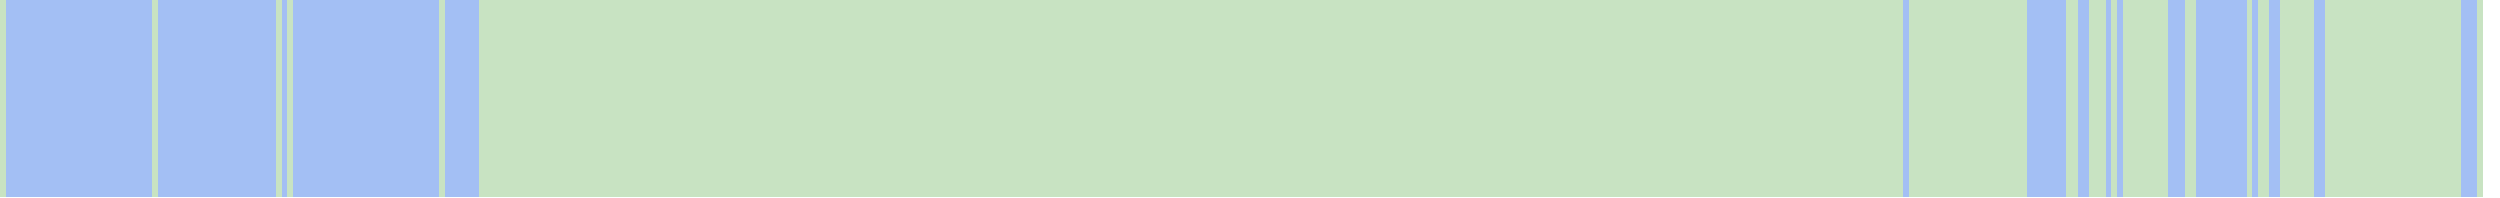
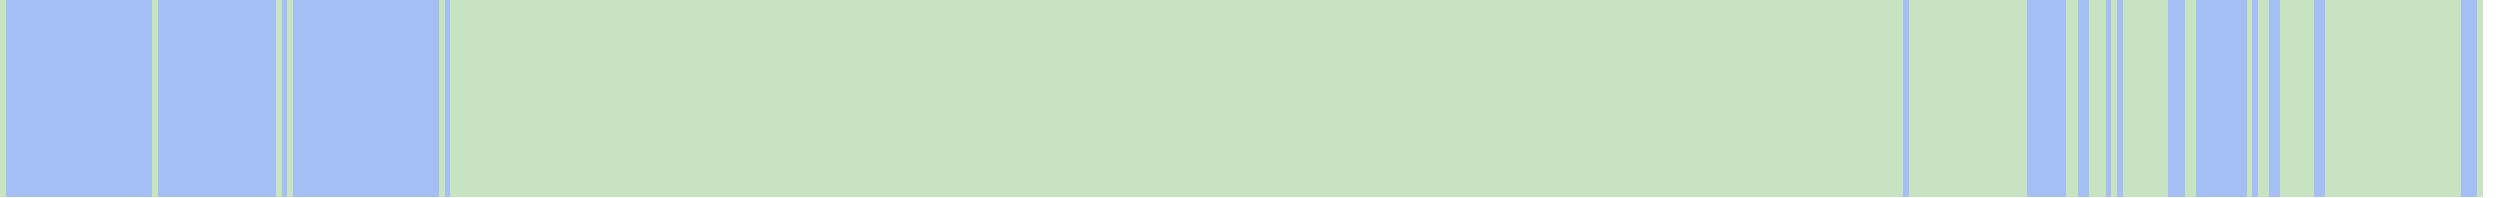
<svg xmlns="http://www.w3.org/2000/svg" viewBox="0 0 444 35" shape-rendering="crispEdges">
  <rect y="0" x="0" width="441" height="35" fill="#a3bff4" />
  <rect y="0" x="0" width="1" height="35" fill="#c8e3c2" />
  <rect y="0" x="27" width="1" height="35" fill="#c8e3c2" />
  <rect y="0" x="49" width="1" height="35" fill="#c8e3c2" />
  <rect y="0" x="51" width="1" height="35" fill="#c8e3c2" />
  <rect y="0" x="78" width="1" height="35" fill="#c8e3c2" />
+   <rect y="0" x="80" width="1" height="35" fill="#c8e3c2" />
+   <rect y="0" x="81" width="1" height="35" fill="#c8e3c2" />
+   <rect y="0" x="82" width="1" height="35" fill="#c8e3c2" />
+   <rect y="0" x="83" width="1" height="35" fill="#c8e3c2" />
+   <rect y="0" x="84" width="1" height="35" fill="#c8e3c2" />
  <rect y="0" x="85" width="1" height="35" fill="#c8e3c2" />
  <rect y="0" x="86" width="1" height="35" fill="#c8e3c2" />
  <rect y="0" x="87" width="1" height="35" fill="#c8e3c2" />
  <rect y="0" x="88" width="1" height="35" fill="#c8e3c2" />
  <rect y="0" x="89" width="1" height="35" fill="#c8e3c2" />
  <rect y="0" x="90" width="1" height="35" fill="#c8e3c2" />
  <rect y="0" x="91" width="1" height="35" fill="#c8e3c2" />
  <rect y="0" x="92" width="1" height="35" fill="#c8e3c2" />
  <rect y="0" x="93" width="1" height="35" fill="#c8e3c2" />
  <rect y="0" x="94" width="1" height="35" fill="#c8e3c2" />
  <rect y="0" x="95" width="1" height="35" fill="#c8e3c2" />
  <rect y="0" x="96" width="1" height="35" fill="#c8e3c2" />
  <rect y="0" x="97" width="1" height="35" fill="#c8e3c2" />
  <rect y="0" x="98" width="1" height="35" fill="#c8e3c2" />
  <rect y="0" x="99" width="1" height="35" fill="#c8e3c2" />
  <rect y="0" x="100" width="1" height="35" fill="#c8e3c2" />
  <rect y="0" x="101" width="1" height="35" fill="#c8e3c2" />
  <rect y="0" x="102" width="1" height="35" fill="#c8e3c2" />
  <rect y="0" x="103" width="1" height="35" fill="#c8e3c2" />
  <rect y="0" x="104" width="1" height="35" fill="#c8e3c2" />
  <rect y="0" x="105" width="1" height="35" fill="#c8e3c2" />
  <rect y="0" x="106" width="1" height="35" fill="#c8e3c2" />
  <rect y="0" x="107" width="1" height="35" fill="#c8e3c2" />
  <rect y="0" x="108" width="1" height="35" fill="#c8e3c2" />
  <rect y="0" x="109" width="1" height="35" fill="#c8e3c2" />
  <rect y="0" x="110" width="1" height="35" fill="#c8e3c2" />
  <rect y="0" x="111" width="1" height="35" fill="#c8e3c2" />
  <rect y="0" x="112" width="1" height="35" fill="#c8e3c2" />
  <rect y="0" x="113" width="1" height="35" fill="#c8e3c2" />
  <rect y="0" x="114" width="1" height="35" fill="#c8e3c2" />
  <rect y="0" x="115" width="1" height="35" fill="#c8e3c2" />
  <rect y="0" x="116" width="1" height="35" fill="#c8e3c2" />
  <rect y="0" x="117" width="1" height="35" fill="#c8e3c2" />
  <rect y="0" x="118" width="1" height="35" fill="#c8e3c2" />
  <rect y="0" x="119" width="1" height="35" fill="#c8e3c2" />
  <rect y="0" x="120" width="1" height="35" fill="#c8e3c2" />
  <rect y="0" x="121" width="1" height="35" fill="#c8e3c2" />
  <rect y="0" x="122" width="1" height="35" fill="#c8e3c2" />
  <rect y="0" x="123" width="1" height="35" fill="#c8e3c2" />
  <rect y="0" x="124" width="1" height="35" fill="#c8e3c2" />
  <rect y="0" x="125" width="1" height="35" fill="#c8e3c2" />
  <rect y="0" x="126" width="1" height="35" fill="#c8e3c2" />
  <rect y="0" x="127" width="1" height="35" fill="#c8e3c2" />
  <rect y="0" x="128" width="1" height="35" fill="#c8e3c2" />
  <rect y="0" x="129" width="1" height="35" fill="#c8e3c2" />
  <rect y="0" x="130" width="1" height="35" fill="#c8e3c2" />
  <rect y="0" x="131" width="1" height="35" fill="#c8e3c2" />
  <rect y="0" x="132" width="1" height="35" fill="#c8e3c2" />
  <rect y="0" x="133" width="1" height="35" fill="#c8e3c2" />
  <rect y="0" x="134" width="1" height="35" fill="#c8e3c2" />
  <rect y="0" x="135" width="1" height="35" fill="#c8e3c2" />
  <rect y="0" x="136" width="1" height="35" fill="#c8e3c2" />
  <rect y="0" x="137" width="1" height="35" fill="#c8e3c2" />
  <rect y="0" x="138" width="1" height="35" fill="#c8e3c2" />
  <rect y="0" x="139" width="1" height="35" fill="#c8e3c2" />
  <rect y="0" x="140" width="1" height="35" fill="#c8e3c2" />
  <rect y="0" x="141" width="1" height="35" fill="#c8e3c2" />
  <rect y="0" x="142" width="1" height="35" fill="#c8e3c2" />
  <rect y="0" x="143" width="1" height="35" fill="#c8e3c2" />
  <rect y="0" x="144" width="1" height="35" fill="#c8e3c2" />
  <rect y="0" x="145" width="1" height="35" fill="#c8e3c2" />
  <rect y="0" x="146" width="1" height="35" fill="#c8e3c2" />
  <rect y="0" x="147" width="1" height="35" fill="#c8e3c2" />
  <rect y="0" x="148" width="1" height="35" fill="#c8e3c2" />
  <rect y="0" x="149" width="1" height="35" fill="#c8e3c2" />
  <rect y="0" x="150" width="1" height="35" fill="#c8e3c2" />
  <rect y="0" x="151" width="1" height="35" fill="#c8e3c2" />
  <rect y="0" x="152" width="1" height="35" fill="#c8e3c2" />
  <rect y="0" x="153" width="1" height="35" fill="#c8e3c2" />
  <rect y="0" x="154" width="1" height="35" fill="#c8e3c2" />
  <rect y="0" x="155" width="1" height="35" fill="#c8e3c2" />
  <rect y="0" x="156" width="1" height="35" fill="#c8e3c2" />
  <rect y="0" x="157" width="1" height="35" fill="#c8e3c2" />
  <rect y="0" x="158" width="1" height="35" fill="#c8e3c2" />
  <rect y="0" x="159" width="1" height="35" fill="#c8e3c2" />
  <rect y="0" x="160" width="1" height="35" fill="#c8e3c2" />
  <rect y="0" x="161" width="1" height="35" fill="#c8e3c2" />
  <rect y="0" x="162" width="1" height="35" fill="#c8e3c2" />
  <rect y="0" x="163" width="1" height="35" fill="#c8e3c2" />
  <rect y="0" x="164" width="1" height="35" fill="#c8e3c2" />
  <rect y="0" x="165" width="1" height="35" fill="#c8e3c2" />
  <rect y="0" x="166" width="1" height="35" fill="#c8e3c2" />
  <rect y="0" x="167" width="1" height="35" fill="#c8e3c2" />
  <rect y="0" x="168" width="1" height="35" fill="#c8e3c2" />
  <rect y="0" x="169" width="1" height="35" fill="#c8e3c2" />
  <rect y="0" x="170" width="1" height="35" fill="#c8e3c2" />
  <rect y="0" x="171" width="1" height="35" fill="#c8e3c2" />
  <rect y="0" x="172" width="1" height="35" fill="#c8e3c2" />
  <rect y="0" x="173" width="1" height="35" fill="#c8e3c2" />
  <rect y="0" x="174" width="1" height="35" fill="#c8e3c2" />
  <rect y="0" x="175" width="1" height="35" fill="#c8e3c2" />
  <rect y="0" x="176" width="1" height="35" fill="#c8e3c2" />
  <rect y="0" x="177" width="1" height="35" fill="#c8e3c2" />
  <rect y="0" x="178" width="1" height="35" fill="#c8e3c2" />
  <rect y="0" x="179" width="1" height="35" fill="#c8e3c2" />
  <rect y="0" x="180" width="1" height="35" fill="#c8e3c2" />
  <rect y="0" x="181" width="1" height="35" fill="#c8e3c2" />
  <rect y="0" x="182" width="1" height="35" fill="#c8e3c2" />
  <rect y="0" x="183" width="1" height="35" fill="#c8e3c2" />
  <rect y="0" x="184" width="1" height="35" fill="#c8e3c2" />
  <rect y="0" x="185" width="1" height="35" fill="#c8e3c2" />
  <rect y="0" x="186" width="1" height="35" fill="#c8e3c2" />
  <rect y="0" x="187" width="1" height="35" fill="#c8e3c2" />
  <rect y="0" x="188" width="1" height="35" fill="#c8e3c2" />
  <rect y="0" x="189" width="1" height="35" fill="#c8e3c2" />
  <rect y="0" x="190" width="1" height="35" fill="#c8e3c2" />
  <rect y="0" x="191" width="1" height="35" fill="#c8e3c2" />
  <rect y="0" x="192" width="1" height="35" fill="#c8e3c2" />
  <rect y="0" x="193" width="1" height="35" fill="#c8e3c2" />
  <rect y="0" x="194" width="1" height="35" fill="#c8e3c2" />
  <rect y="0" x="195" width="1" height="35" fill="#c8e3c2" />
  <rect y="0" x="196" width="1" height="35" fill="#c8e3c2" />
  <rect y="0" x="197" width="1" height="35" fill="#c8e3c2" />
  <rect y="0" x="198" width="1" height="35" fill="#c8e3c2" />
  <rect y="0" x="199" width="1" height="35" fill="#c8e3c2" />
  <rect y="0" x="200" width="1" height="35" fill="#c8e3c2" />
  <rect y="0" x="201" width="1" height="35" fill="#c8e3c2" />
  <rect y="0" x="202" width="1" height="35" fill="#c8e3c2" />
  <rect y="0" x="203" width="1" height="35" fill="#c8e3c2" />
  <rect y="0" x="204" width="1" height="35" fill="#c8e3c2" />
  <rect y="0" x="205" width="1" height="35" fill="#c8e3c2" />
  <rect y="0" x="206" width="1" height="35" fill="#c8e3c2" />
  <rect y="0" x="207" width="1" height="35" fill="#c8e3c2" />
  <rect y="0" x="208" width="1" height="35" fill="#c8e3c2" />
  <rect y="0" x="209" width="1" height="35" fill="#c8e3c2" />
  <rect y="0" x="210" width="1" height="35" fill="#c8e3c2" />
  <rect y="0" x="211" width="1" height="35" fill="#c8e3c2" />
  <rect y="0" x="212" width="1" height="35" fill="#c8e3c2" />
  <rect y="0" x="213" width="1" height="35" fill="#c8e3c2" />
  <rect y="0" x="214" width="1" height="35" fill="#c8e3c2" />
  <rect y="0" x="215" width="1" height="35" fill="#c8e3c2" />
  <rect y="0" x="216" width="1" height="35" fill="#c8e3c2" />
  <rect y="0" x="217" width="1" height="35" fill="#c8e3c2" />
  <rect y="0" x="218" width="1" height="35" fill="#c8e3c2" />
  <rect y="0" x="219" width="1" height="35" fill="#c8e3c2" />
  <rect y="0" x="220" width="1" height="35" fill="#c8e3c2" />
  <rect y="0" x="221" width="1" height="35" fill="#c8e3c2" />
  <rect y="0" x="222" width="1" height="35" fill="#c8e3c2" />
  <rect y="0" x="223" width="1" height="35" fill="#c8e3c2" />
  <rect y="0" x="224" width="1" height="35" fill="#c8e3c2" />
  <rect y="0" x="225" width="1" height="35" fill="#c8e3c2" />
  <rect y="0" x="226" width="1" height="35" fill="#c8e3c2" />
  <rect y="0" x="227" width="1" height="35" fill="#c8e3c2" />
  <rect y="0" x="228" width="1" height="35" fill="#c8e3c2" />
  <rect y="0" x="229" width="1" height="35" fill="#c8e3c2" />
  <rect y="0" x="230" width="1" height="35" fill="#c8e3c2" />
  <rect y="0" x="231" width="1" height="35" fill="#c8e3c2" />
  <rect y="0" x="232" width="1" height="35" fill="#c8e3c2" />
  <rect y="0" x="233" width="1" height="35" fill="#c8e3c2" />
  <rect y="0" x="234" width="1" height="35" fill="#c8e3c2" />
  <rect y="0" x="235" width="1" height="35" fill="#c8e3c2" />
  <rect y="0" x="236" width="1" height="35" fill="#c8e3c2" />
  <rect y="0" x="237" width="1" height="35" fill="#c8e3c2" />
  <rect y="0" x="238" width="1" height="35" fill="#c8e3c2" />
  <rect y="0" x="239" width="1" height="35" fill="#c8e3c2" />
  <rect y="0" x="240" width="1" height="35" fill="#c8e3c2" />
  <rect y="0" x="241" width="1" height="35" fill="#c8e3c2" />
  <rect y="0" x="242" width="1" height="35" fill="#c8e3c2" />
  <rect y="0" x="243" width="1" height="35" fill="#c8e3c2" />
  <rect y="0" x="244" width="1" height="35" fill="#c8e3c2" />
  <rect y="0" x="245" width="1" height="35" fill="#c8e3c2" />
  <rect y="0" x="246" width="1" height="35" fill="#c8e3c2" />
  <rect y="0" x="247" width="1" height="35" fill="#c8e3c2" />
  <rect y="0" x="248" width="1" height="35" fill="#c8e3c2" />
  <rect y="0" x="249" width="1" height="35" fill="#c8e3c2" />
  <rect y="0" x="250" width="1" height="35" fill="#c8e3c2" />
  <rect y="0" x="251" width="1" height="35" fill="#c8e3c2" />
  <rect y="0" x="252" width="1" height="35" fill="#c8e3c2" />
  <rect y="0" x="253" width="1" height="35" fill="#c8e3c2" />
  <rect y="0" x="254" width="1" height="35" fill="#c8e3c2" />
  <rect y="0" x="255" width="1" height="35" fill="#c8e3c2" />
  <rect y="0" x="256" width="1" height="35" fill="#c8e3c2" />
  <rect y="0" x="257" width="1" height="35" fill="#c8e3c2" />
  <rect y="0" x="258" width="1" height="35" fill="#c8e3c2" />
  <rect y="0" x="259" width="1" height="35" fill="#c8e3c2" />
  <rect y="0" x="260" width="1" height="35" fill="#c8e3c2" />
  <rect y="0" x="261" width="1" height="35" fill="#c8e3c2" />
  <rect y="0" x="262" width="1" height="35" fill="#c8e3c2" />
  <rect y="0" x="263" width="1" height="35" fill="#c8e3c2" />
  <rect y="0" x="264" width="1" height="35" fill="#c8e3c2" />
  <rect y="0" x="265" width="1" height="35" fill="#c8e3c2" />
  <rect y="0" x="266" width="1" height="35" fill="#c8e3c2" />
  <rect y="0" x="267" width="1" height="35" fill="#c8e3c2" />
  <rect y="0" x="268" width="1" height="35" fill="#c8e3c2" />
  <rect y="0" x="269" width="1" height="35" fill="#c8e3c2" />
  <rect y="0" x="270" width="1" height="35" fill="#c8e3c2" />
  <rect y="0" x="271" width="1" height="35" fill="#c8e3c2" />
  <rect y="0" x="272" width="1" height="35" fill="#c8e3c2" />
  <rect y="0" x="273" width="1" height="35" fill="#c8e3c2" />
  <rect y="0" x="274" width="1" height="35" fill="#c8e3c2" />
  <rect y="0" x="275" width="1" height="35" fill="#c8e3c2" />
  <rect y="0" x="276" width="1" height="35" fill="#c8e3c2" />
  <rect y="0" x="277" width="1" height="35" fill="#c8e3c2" />
  <rect y="0" x="278" width="1" height="35" fill="#c8e3c2" />
  <rect y="0" x="279" width="1" height="35" fill="#c8e3c2" />
  <rect y="0" x="280" width="1" height="35" fill="#c8e3c2" />
  <rect y="0" x="281" width="1" height="35" fill="#c8e3c2" />
  <rect y="0" x="282" width="1" height="35" fill="#c8e3c2" />
  <rect y="0" x="283" width="1" height="35" fill="#c8e3c2" />
  <rect y="0" x="284" width="1" height="35" fill="#c8e3c2" />
  <rect y="0" x="285" width="1" height="35" fill="#c8e3c2" />
  <rect y="0" x="286" width="1" height="35" fill="#c8e3c2" />
  <rect y="0" x="287" width="1" height="35" fill="#c8e3c2" />
  <rect y="0" x="288" width="1" height="35" fill="#c8e3c2" />
  <rect y="0" x="289" width="1" height="35" fill="#c8e3c2" />
  <rect y="0" x="290" width="1" height="35" fill="#c8e3c2" />
  <rect y="0" x="291" width="1" height="35" fill="#c8e3c2" />
  <rect y="0" x="292" width="1" height="35" fill="#c8e3c2" />
  <rect y="0" x="293" width="1" height="35" fill="#c8e3c2" />
  <rect y="0" x="294" width="1" height="35" fill="#c8e3c2" />
  <rect y="0" x="295" width="1" height="35" fill="#c8e3c2" />
  <rect y="0" x="296" width="1" height="35" fill="#c8e3c2" />
  <rect y="0" x="297" width="1" height="35" fill="#c8e3c2" />
  <rect y="0" x="298" width="1" height="35" fill="#c8e3c2" />
  <rect y="0" x="299" width="1" height="35" fill="#c8e3c2" />
  <rect y="0" x="300" width="1" height="35" fill="#c8e3c2" />
  <rect y="0" x="301" width="1" height="35" fill="#c8e3c2" />
  <rect y="0" x="302" width="1" height="35" fill="#c8e3c2" />
  <rect y="0" x="303" width="1" height="35" fill="#c8e3c2" />
  <rect y="0" x="304" width="1" height="35" fill="#c8e3c2" />
  <rect y="0" x="305" width="1" height="35" fill="#c8e3c2" />
  <rect y="0" x="306" width="1" height="35" fill="#c8e3c2" />
  <rect y="0" x="307" width="1" height="35" fill="#c8e3c2" />
  <rect y="0" x="308" width="1" height="35" fill="#c8e3c2" />
  <rect y="0" x="309" width="1" height="35" fill="#c8e3c2" />
  <rect y="0" x="310" width="1" height="35" fill="#c8e3c2" />
  <rect y="0" x="311" width="1" height="35" fill="#c8e3c2" />
  <rect y="0" x="312" width="1" height="35" fill="#c8e3c2" />
  <rect y="0" x="313" width="1" height="35" fill="#c8e3c2" />
  <rect y="0" x="314" width="1" height="35" fill="#c8e3c2" />
  <rect y="0" x="315" width="1" height="35" fill="#c8e3c2" />
  <rect y="0" x="316" width="1" height="35" fill="#c8e3c2" />
  <rect y="0" x="317" width="1" height="35" fill="#c8e3c2" />
  <rect y="0" x="318" width="1" height="35" fill="#c8e3c2" />
  <rect y="0" x="319" width="1" height="35" fill="#c8e3c2" />
  <rect y="0" x="320" width="1" height="35" fill="#c8e3c2" />
  <rect y="0" x="321" width="1" height="35" fill="#c8e3c2" />
  <rect y="0" x="322" width="1" height="35" fill="#c8e3c2" />
  <rect y="0" x="323" width="1" height="35" fill="#c8e3c2" />
  <rect y="0" x="324" width="1" height="35" fill="#c8e3c2" />
  <rect y="0" x="325" width="1" height="35" fill="#c8e3c2" />
  <rect y="0" x="326" width="1" height="35" fill="#c8e3c2" />
  <rect y="0" x="327" width="1" height="35" fill="#c8e3c2" />
  <rect y="0" x="328" width="1" height="35" fill="#c8e3c2" />
  <rect y="0" x="329" width="1" height="35" fill="#c8e3c2" />
  <rect y="0" x="330" width="1" height="35" fill="#c8e3c2" />
  <rect y="0" x="331" width="1" height="35" fill="#c8e3c2" />
  <rect y="0" x="332" width="1" height="35" fill="#c8e3c2" />
  <rect y="0" x="333" width="1" height="35" fill="#c8e3c2" />
  <rect y="0" x="334" width="1" height="35" fill="#c8e3c2" />
  <rect y="0" x="335" width="1" height="35" fill="#c8e3c2" />
  <rect y="0" x="336" width="1" height="35" fill="#c8e3c2" />
  <rect y="0" x="337" width="1" height="35" fill="#c8e3c2" />
  <rect y="0" x="339" width="1" height="35" fill="#c8e3c2" />
  <rect y="0" x="340" width="1" height="35" fill="#c8e3c2" />
  <rect y="0" x="341" width="1" height="35" fill="#c8e3c2" />
  <rect y="0" x="342" width="1" height="35" fill="#c8e3c2" />
  <rect y="0" x="343" width="1" height="35" fill="#c8e3c2" />
  <rect y="0" x="344" width="1" height="35" fill="#c8e3c2" />
  <rect y="0" x="345" width="1" height="35" fill="#c8e3c2" />
  <rect y="0" x="346" width="1" height="35" fill="#c8e3c2" />
  <rect y="0" x="347" width="1" height="35" fill="#c8e3c2" />
  <rect y="0" x="348" width="1" height="35" fill="#c8e3c2" />
  <rect y="0" x="349" width="1" height="35" fill="#c8e3c2" />
  <rect y="0" x="350" width="1" height="35" fill="#c8e3c2" />
  <rect y="0" x="351" width="1" height="35" fill="#c8e3c2" />
  <rect y="0" x="352" width="1" height="35" fill="#c8e3c2" />
  <rect y="0" x="353" width="1" height="35" fill="#c8e3c2" />
  <rect y="0" x="354" width="1" height="35" fill="#c8e3c2" />
  <rect y="0" x="355" width="1" height="35" fill="#c8e3c2" />
  <rect y="0" x="356" width="1" height="35" fill="#c8e3c2" />
  <rect y="0" x="357" width="1" height="35" fill="#c8e3c2" />
  <rect y="0" x="358" width="1" height="35" fill="#c8e3c2" />
  <rect y="0" x="359" width="1" height="35" fill="#c8e3c2" />
  <rect y="0" x="367" width="1" height="35" fill="#c8e3c2" />
  <rect y="0" x="368" width="1" height="35" fill="#c8e3c2" />
  <rect y="0" x="371" width="1" height="35" fill="#c8e3c2" />
  <rect y="0" x="372" width="1" height="35" fill="#c8e3c2" />
  <rect y="0" x="373" width="1" height="35" fill="#c8e3c2" />
  <rect y="0" x="375" width="1" height="35" fill="#c8e3c2" />
  <rect y="0" x="377" width="1" height="35" fill="#c8e3c2" />
  <rect y="0" x="378" width="1" height="35" fill="#c8e3c2" />
  <rect y="0" x="379" width="1" height="35" fill="#c8e3c2" />
  <rect y="0" x="380" width="1" height="35" fill="#c8e3c2" />
  <rect y="0" x="381" width="1" height="35" fill="#c8e3c2" />
  <rect y="0" x="382" width="1" height="35" fill="#c8e3c2" />
  <rect y="0" x="383" width="1" height="35" fill="#c8e3c2" />
  <rect y="0" x="384" width="1" height="35" fill="#c8e3c2" />
  <rect y="0" x="388" width="1" height="35" fill="#c8e3c2" />
  <rect y="0" x="389" width="1" height="35" fill="#c8e3c2" />
  <rect y="0" x="399" width="1" height="35" fill="#c8e3c2" />
  <rect y="0" x="401" width="1" height="35" fill="#c8e3c2" />
  <rect y="0" x="402" width="1" height="35" fill="#c8e3c2" />
  <rect y="0" x="405" width="1" height="35" fill="#c8e3c2" />
  <rect y="0" x="406" width="1" height="35" fill="#c8e3c2" />
  <rect y="0" x="407" width="1" height="35" fill="#c8e3c2" />
  <rect y="0" x="408" width="1" height="35" fill="#c8e3c2" />
  <rect y="0" x="409" width="1" height="35" fill="#c8e3c2" />
  <rect y="0" x="410" width="1" height="35" fill="#c8e3c2" />
  <rect y="0" x="413" width="1" height="35" fill="#c8e3c2" />
  <rect y="0" x="414" width="1" height="35" fill="#c8e3c2" />
  <rect y="0" x="415" width="1" height="35" fill="#c8e3c2" />
  <rect y="0" x="416" width="1" height="35" fill="#c8e3c2" />
  <rect y="0" x="417" width="1" height="35" fill="#c8e3c2" />
  <rect y="0" x="418" width="1" height="35" fill="#c8e3c2" />
  <rect y="0" x="419" width="1" height="35" fill="#c8e3c2" />
  <rect y="0" x="420" width="1" height="35" fill="#c8e3c2" />
  <rect y="0" x="421" width="1" height="35" fill="#c8e3c2" />
  <rect y="0" x="422" width="1" height="35" fill="#c8e3c2" />
  <rect y="0" x="423" width="1" height="35" fill="#c8e3c2" />
  <rect y="0" x="424" width="1" height="35" fill="#c8e3c2" />
  <rect y="0" x="425" width="1" height="35" fill="#c8e3c2" />
  <rect y="0" x="426" width="1" height="35" fill="#c8e3c2" />
  <rect y="0" x="427" width="1" height="35" fill="#c8e3c2" />
  <rect y="0" x="428" width="1" height="35" fill="#c8e3c2" />
  <rect y="0" x="429" width="1" height="35" fill="#c8e3c2" />
  <rect y="0" x="430" width="1" height="35" fill="#c8e3c2" />
  <rect y="0" x="431" width="1" height="35" fill="#c8e3c2" />
  <rect y="0" x="432" width="1" height="35" fill="#c8e3c2" />
  <rect y="0" x="433" width="1" height="35" fill="#c8e3c2" />
  <rect y="0" x="434" width="1" height="35" fill="#c8e3c2" />
  <rect y="0" x="435" width="1" height="35" fill="#c8e3c2" />
  <rect y="0" x="436" width="1" height="35" fill="#c8e3c2" />
  <rect y="0" x="440" width="1" height="35" fill="#c8e3c2" />
</svg>
